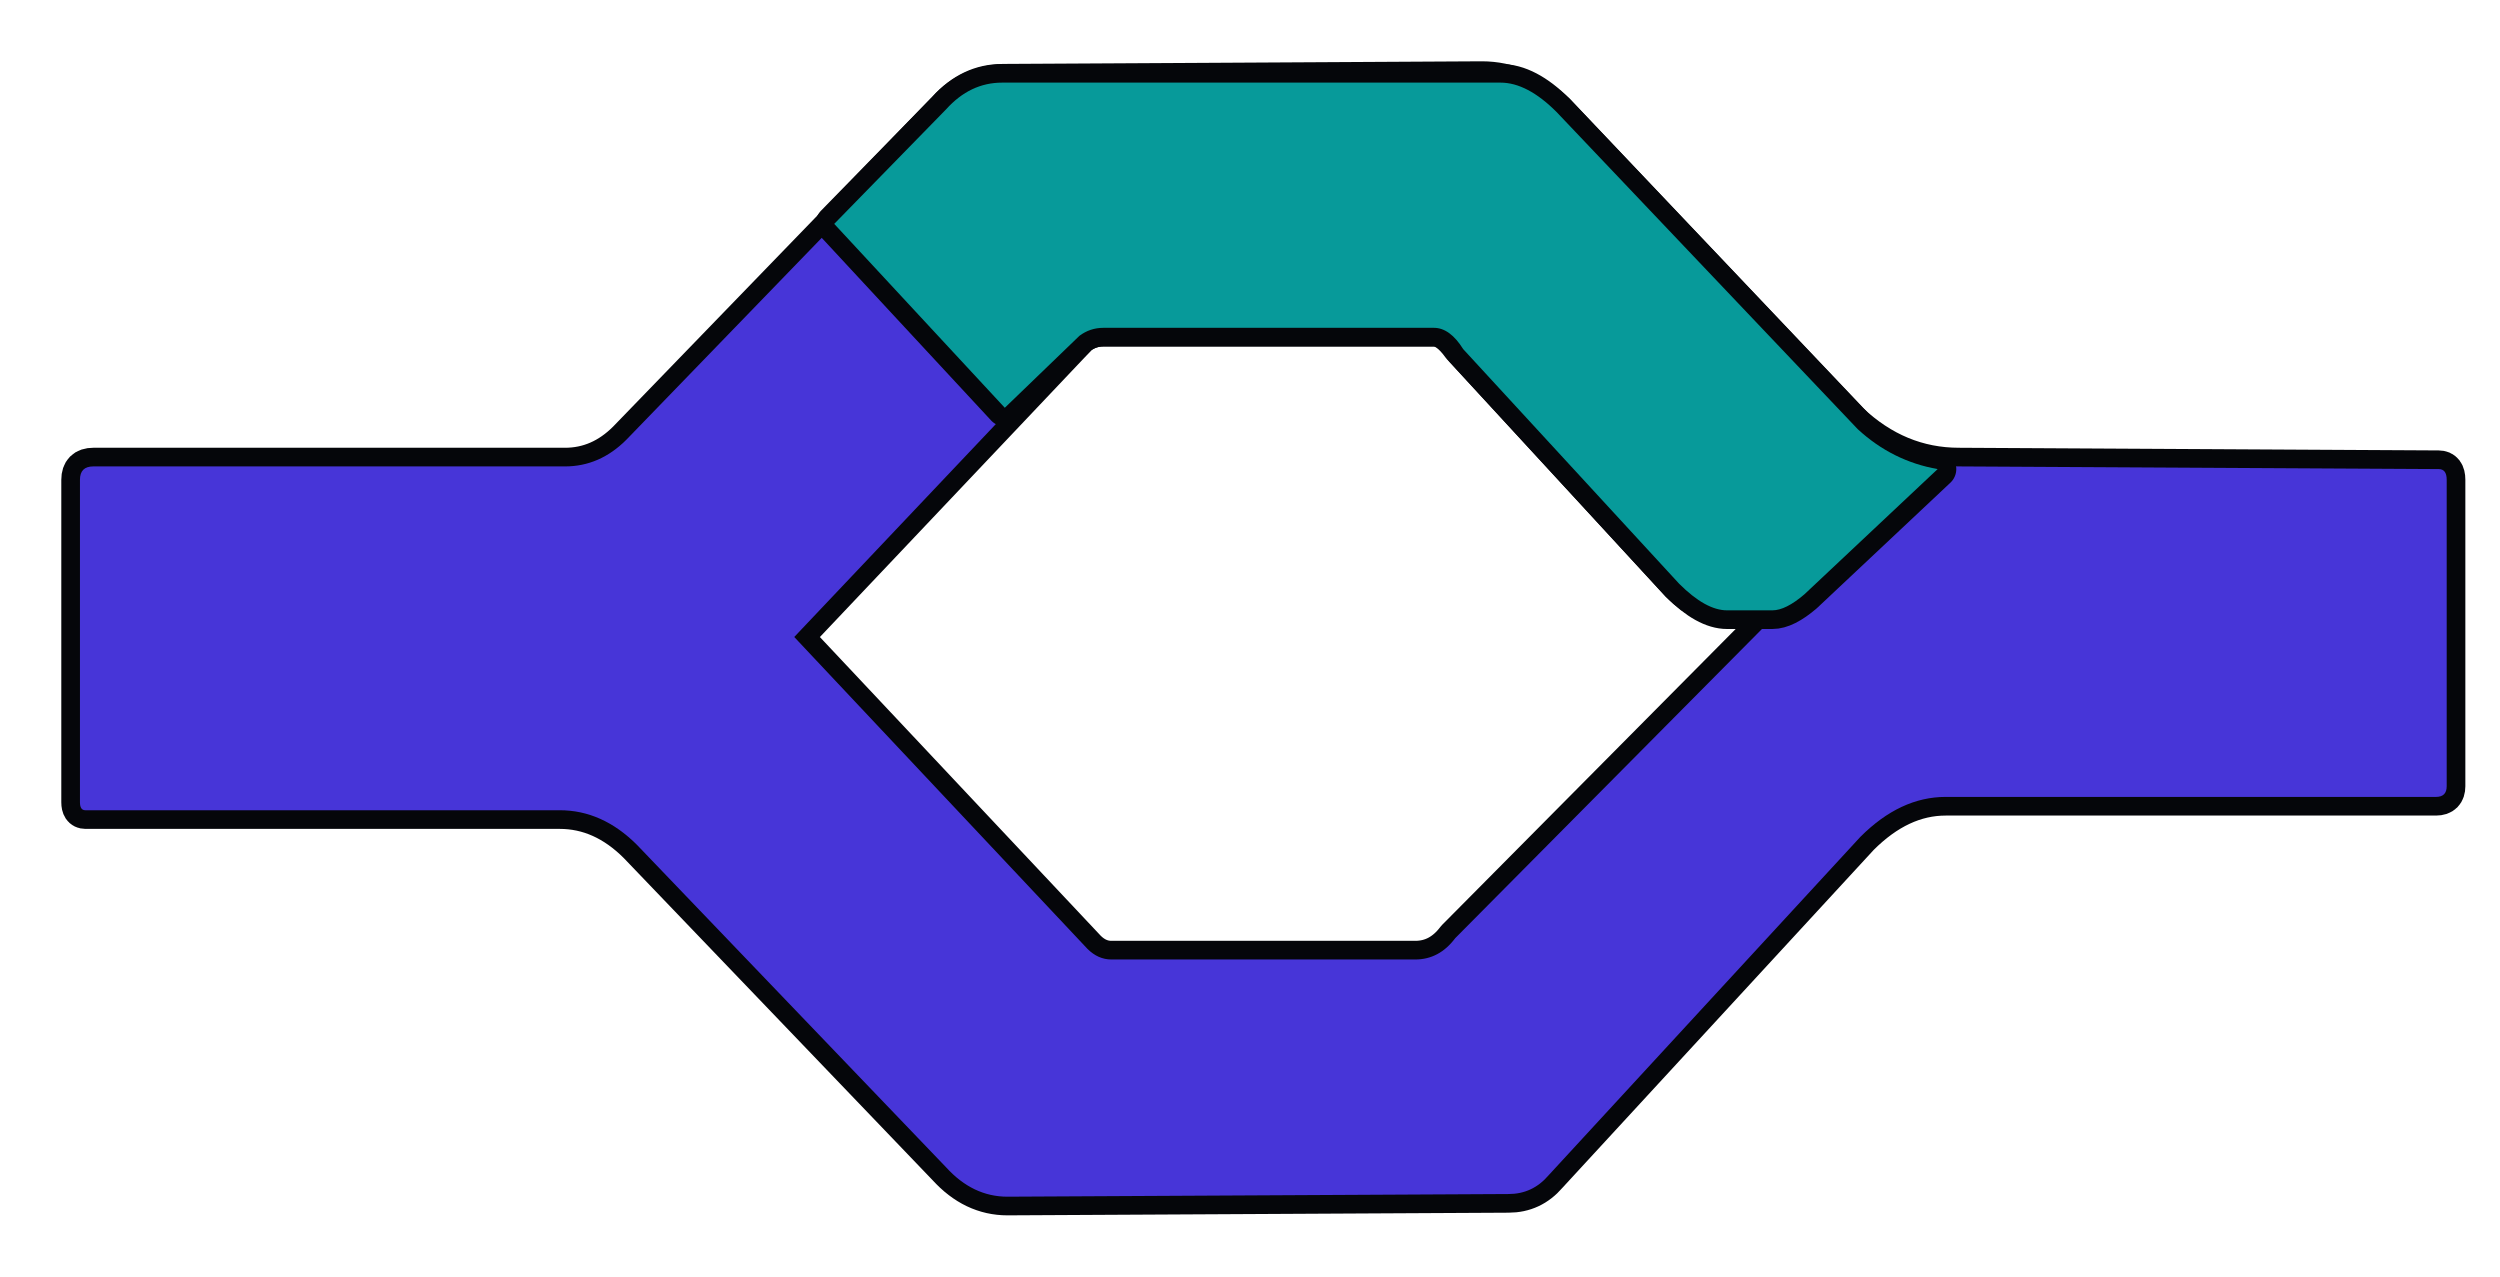
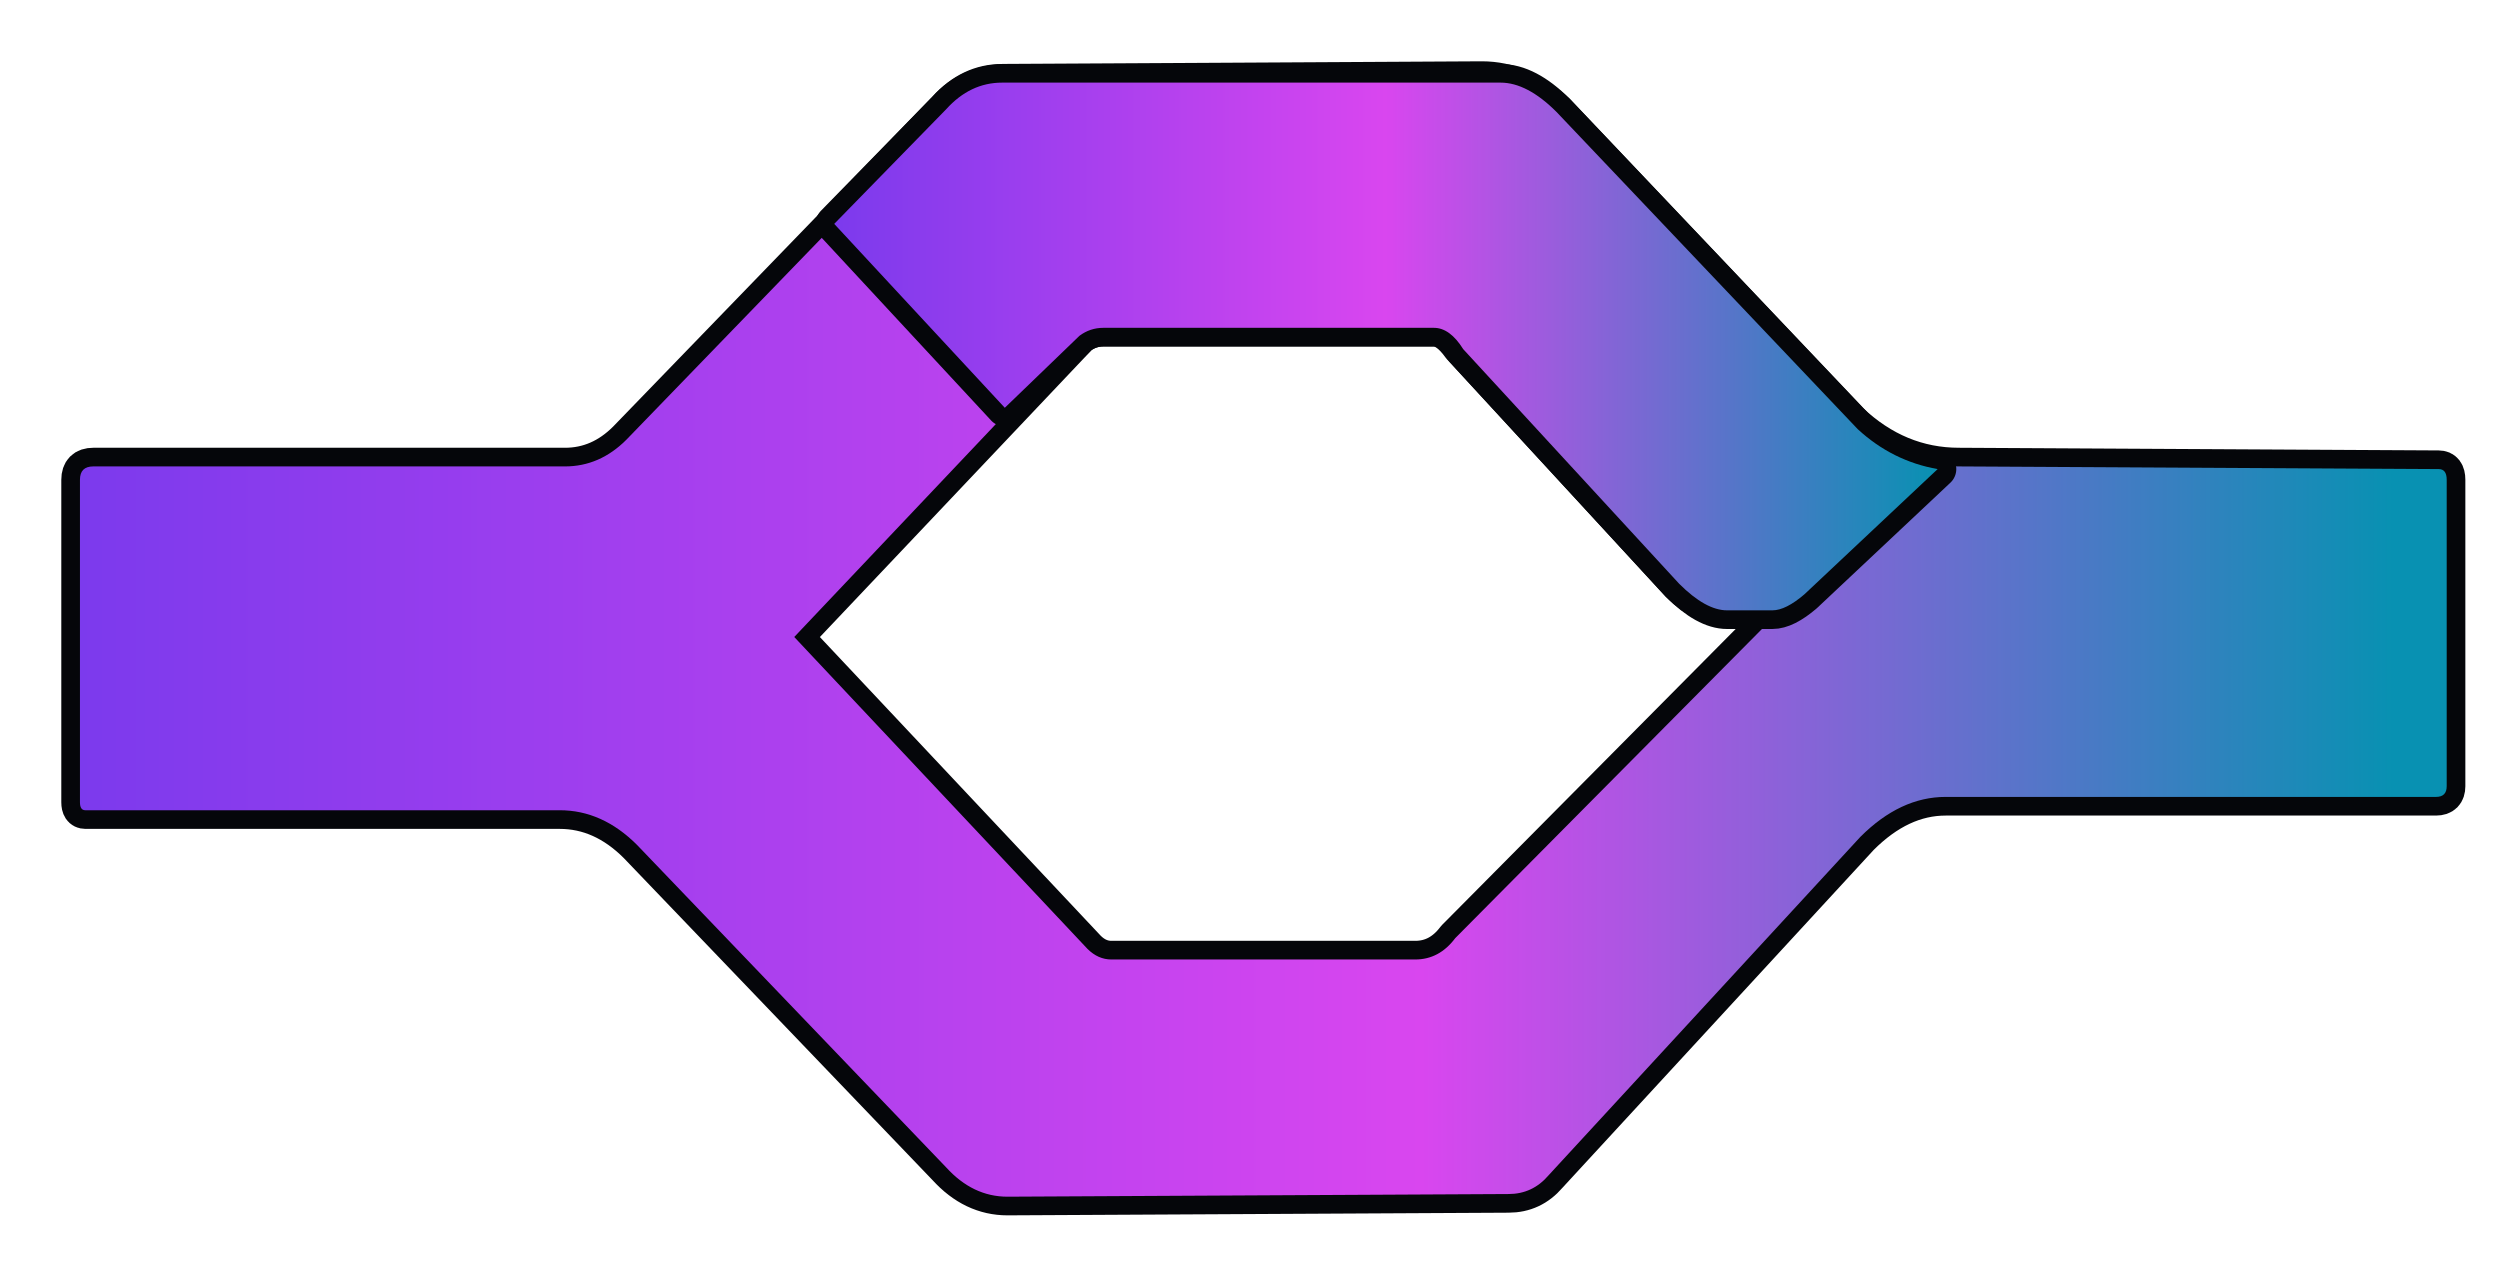
<svg xmlns="http://www.w3.org/2000/svg" viewBox="180 388 938 479" role="img" aria-labelledby="title">
  <defs>
+     <linearGradient id="pipeline-gradient" x1="210" y1="0" x2="1078" y2="0" gradientUnits="userSpaceOnUse">
+       <stop offset="0" stop-color="#7c3aed" />
+       <stop offset="0.58" stop-color="#d946ef" />
+       <stop offset="1" stop-color="#0891b2" />
+     </linearGradient>
+     <linearGradient id="trace-gradient" x1="493" y1="0" x2="907" y2="0" gradientUnits="userSpaceOnUse">
+       <stop offset="0" stop-color="#7c3aed" />
+       <stop offset="0.5" stop-color="#d946ef" />
+       <stop offset="1" stop-color="#0891b2" />
+     </linearGradient>
    <path id="pipeline" fill-rule="evenodd" d="M210 568q0-5 5-5h177q13 0 23-10l120-124q9-10 23-10l178-1q15 0 28 12l110 116q18 17 41 17l180 1q3 0 3 4v115q0 4-4 4H910q-17 0-32 15L761 829q-6 7-15 7l-188 1q-13 0-23-11L419 705q-13-13-29-13H212q-2 0-2-3V568Zm268 59 110 117q4 4 9 4h114q9 0 15-8l126-127q-12 5-19 4-13 0-23-10l-82-89q-5-7-10-7H594q-5 0-9 3L478 627Z" />
    <path id="trace" d="m493 472 42-43q9-10 21-10h187q10 0 21 11l113 119q13 12 30 15l-50 47q-7 6-12 6h-17q-8 0-18-10l-81-88q-5-8-11-8H594q-5 0-9 3l-28 27-64-69Z" />
  </defs>
  <use href="#pipeline" fill="#05060a" stroke="#05060a" stroke-width="14" stroke-linejoin="round" />
-   <use href="#pipeline" fill="#4735d8" />
+   <use href="#pipeline" fill="url(#pipeline-gradient)" />
  <use href="#trace" fill="#05060a" stroke="#05060a" stroke-width="14" stroke-linejoin="round" />
-   <use href="#trace" fill="#079a9a" />
+   <use href="#trace" fill="url(#trace-gradient)" />
</svg>
